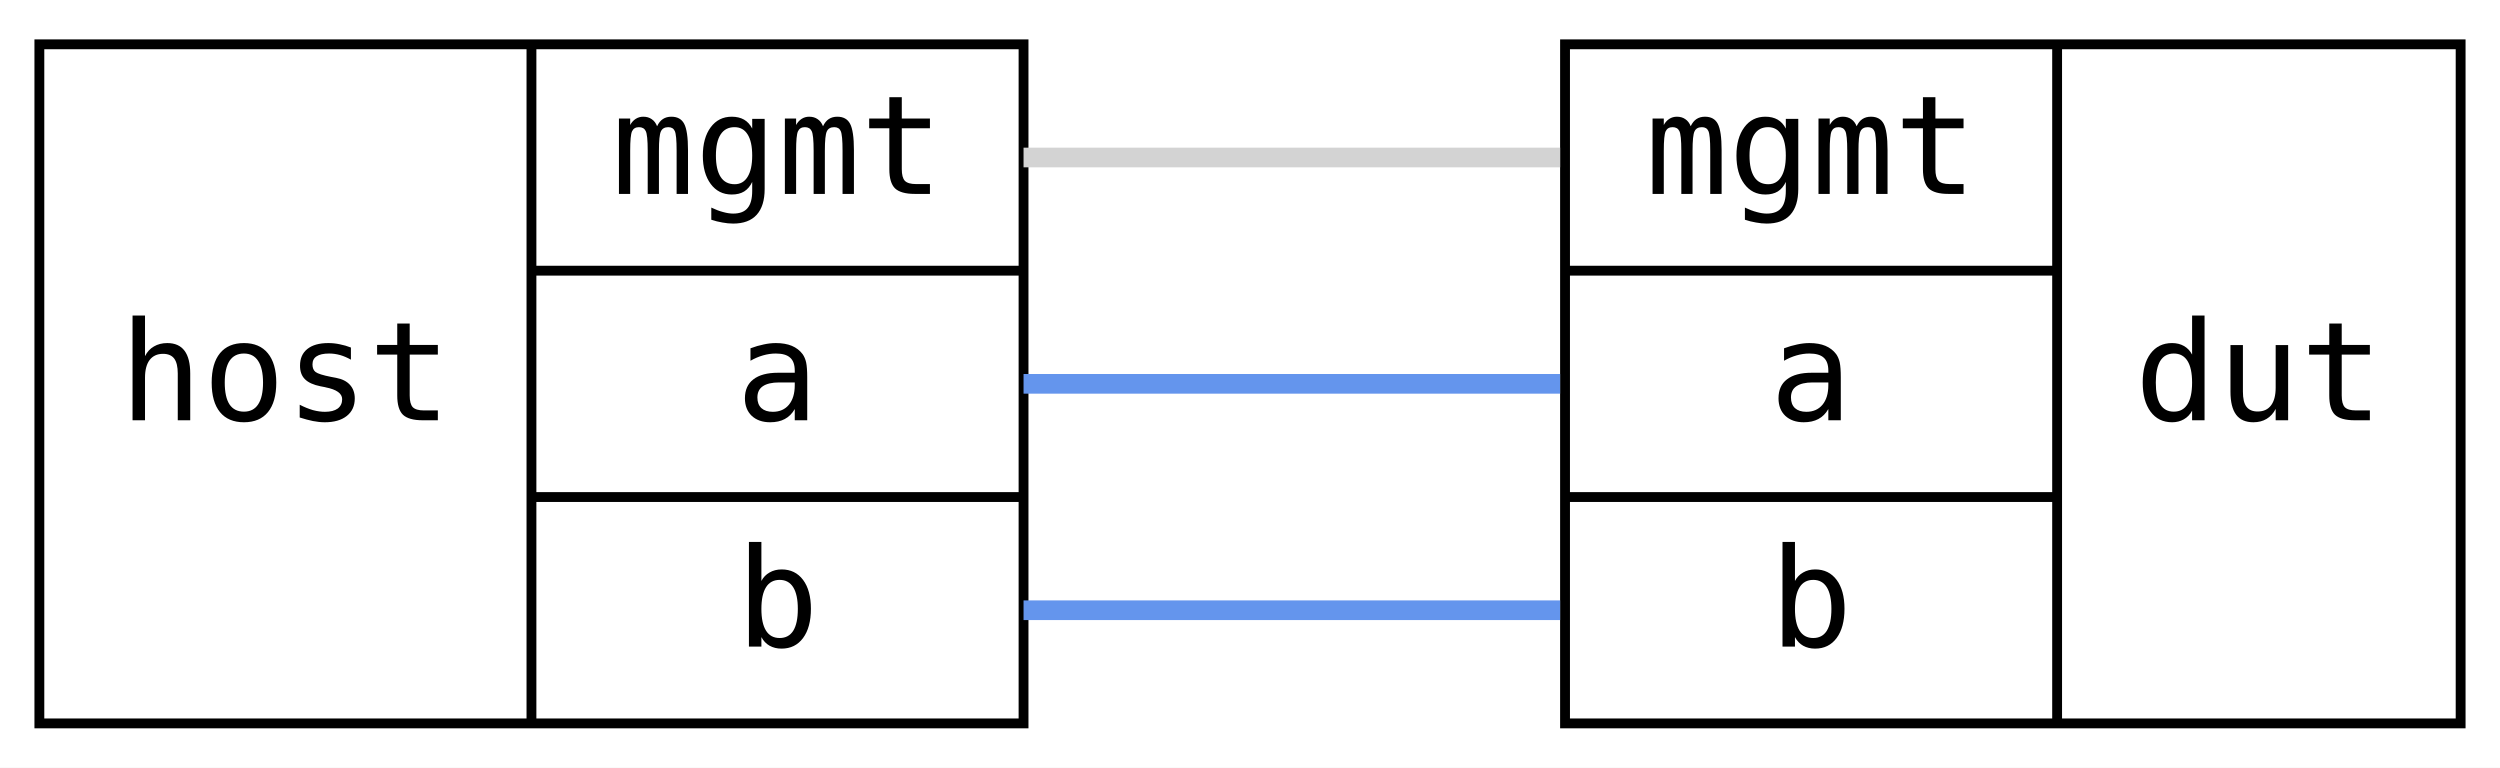
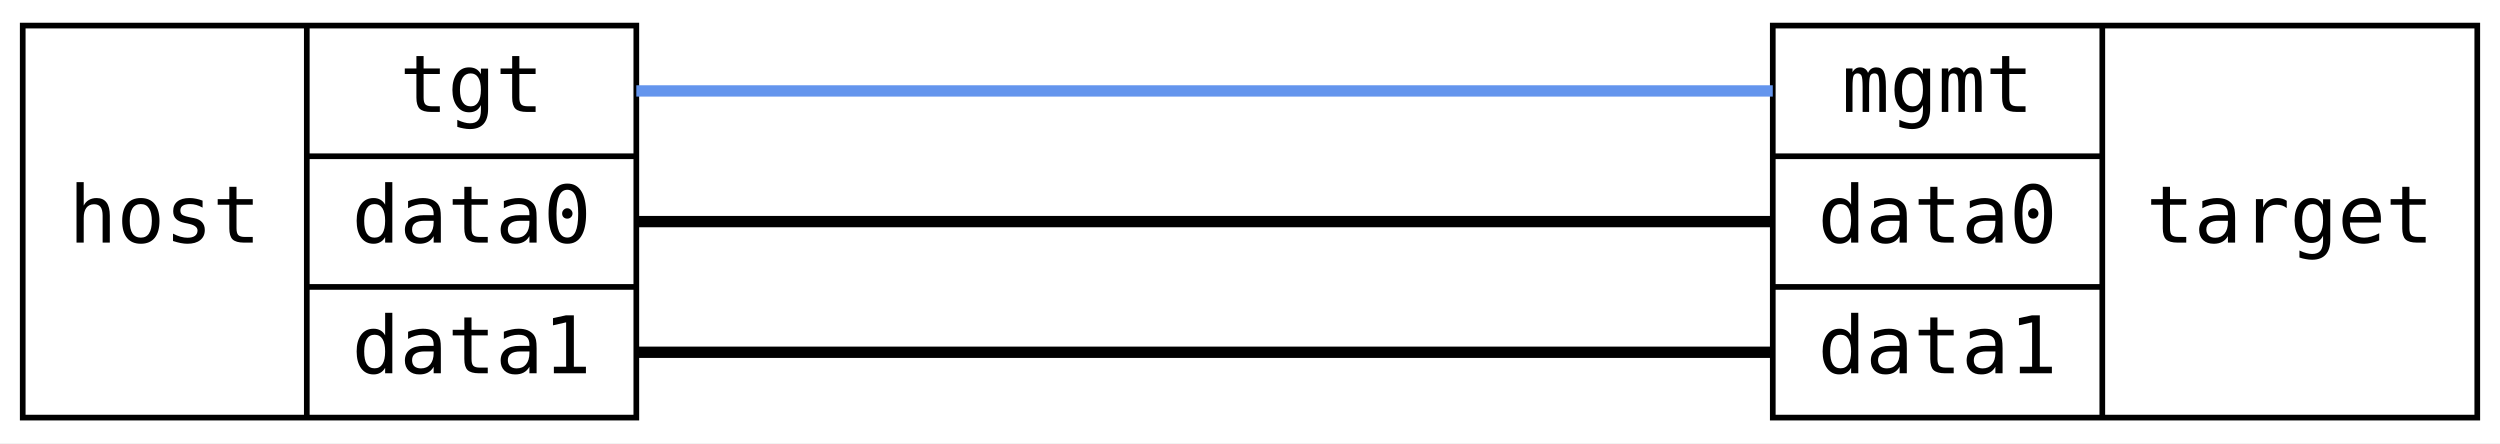
- <svg xmlns="http://www.w3.org/2000/svg" width="254pt" height="78pt" viewBox="0.00 0.00 254.02 78.00">
+ <svg xmlns="http://www.w3.org/2000/svg" width="440pt" height="78pt" viewBox="0.00 0.00 440.03 78.00">
  <g id="graph0" class="graph" transform="scale(1 1) rotate(0) translate(4 74)">
-     <polygon fill="white" stroke="transparent" points="-4,4 -4,-74 250.02,-74 250.02,4 -4,4" />
+     <polygon fill="white" stroke="transparent" points="-4,4 -4,-74 436.03,-74 436.03,4 -4,4" />
    <g id="node1" class="node">
-       <polygon fill="none" stroke="black" points="0,-0.5 0,-69.5 100,-69.5 100,-0.5 0,-0.5" />
+       <polygon fill="none" stroke="black" points="0,-0.5 0,-69.5 108,-69.5 108,-0.5 0,-0.5" />
      <text text-anchor="middle" x="25" y="-31.3" font-family="DejaVu Sans Mono, Book" font-size="14.00">host</text>
      <polyline fill="none" stroke="black" points="50,-0.5 50,-69.5 " />
-       <text text-anchor="middle" x="75" y="-54.3" font-family="DejaVu Sans Mono, Book" font-size="14.00">mgmt</text>
-       <polyline fill="none" stroke="black" points="50,-46.5 100,-46.5 " />
-       <text text-anchor="middle" x="75" y="-31.3" font-family="DejaVu Sans Mono, Book" font-size="14.00">a</text>
-       <polyline fill="none" stroke="black" points="50,-23.5 100,-23.5 " />
-       <text text-anchor="middle" x="75" y="-8.3" font-family="DejaVu Sans Mono, Book" font-size="14.00">b</text>
+       <text text-anchor="middle" x="79" y="-54.3" font-family="DejaVu Sans Mono, Book" font-size="14.00">tgt</text>
+       <polyline fill="none" stroke="black" points="50,-46.5 108,-46.5 " />
+       <text text-anchor="middle" x="79" y="-31.3" font-family="DejaVu Sans Mono, Book" font-size="14.00">data0</text>
+       <polyline fill="none" stroke="black" points="50,-23.5 108,-23.5 " />
+       <text text-anchor="middle" x="79" y="-8.3" font-family="DejaVu Sans Mono, Book" font-size="14.00">data1</text>
    </g>
    <g id="node2" class="node">
-       <polygon fill="none" stroke="black" points="155.02,-0.5 155.02,-69.5 246.02,-69.5 246.02,-0.5 155.02,-0.5" />
-       <text text-anchor="middle" x="180.02" y="-54.3" font-family="DejaVu Sans Mono, Book" font-size="14.00">mgmt</text>
-       <polyline fill="none" stroke="black" points="155.02,-46.5 205.02,-46.5 " />
-       <text text-anchor="middle" x="180.02" y="-31.3" font-family="DejaVu Sans Mono, Book" font-size="14.00">a</text>
-       <polyline fill="none" stroke="black" points="155.02,-23.5 205.02,-23.5 " />
-       <text text-anchor="middle" x="180.02" y="-8.3" font-family="DejaVu Sans Mono, Book" font-size="14.00">b</text>
-       <polyline fill="none" stroke="black" points="205.02,-0.5 205.02,-69.5 " />
-       <text text-anchor="middle" x="225.52" y="-31.3" font-family="DejaVu Sans Mono, Book" font-size="14.00">dut</text>
+       <polygon fill="none" stroke="black" points="308.03,-0.5 308.03,-69.5 432.03,-69.5 432.03,-0.5 308.03,-0.5" />
+       <text text-anchor="middle" x="337.03" y="-54.3" font-family="DejaVu Sans Mono, Book" font-size="14.00">mgmt</text>
+       <polyline fill="none" stroke="black" points="308.03,-46.5 366.03,-46.5 " />
+       <text text-anchor="middle" x="337.03" y="-31.3" font-family="DejaVu Sans Mono, Book" font-size="14.00">data0</text>
+       <polyline fill="none" stroke="black" points="308.03,-23.5 366.03,-23.5 " />
+       <text text-anchor="middle" x="337.03" y="-8.3" font-family="DejaVu Sans Mono, Book" font-size="14.00">data1</text>
+       <polyline fill="none" stroke="black" points="366.03,-0.5 366.03,-69.5 " />
+       <text text-anchor="middle" x="399.03" y="-31.3" font-family="DejaVu Sans Mono, Book" font-size="14.00">target</text>
    </g>
    <g id="edge1" class="edge">
-       <path fill="none" stroke="lightgray" stroke-width="2" d="M100,-58C100,-58 154.52,-58 154.52,-58" />
+       <path fill="none" stroke="cornflowerblue" stroke-width="2" d="M108,-58C108,-58 308.03,-58 308.03,-58" />
    </g>
    <g id="edge2" class="edge">
-       <path fill="none" stroke="cornflowerblue" stroke-width="2" d="M100,-35C100,-35 154.52,-35 154.52,-35" />
+       <path fill="none" stroke="black" stroke-width="2" d="M108,-35C108,-35 308.03,-35 308.03,-35" />
    </g>
    <g id="edge3" class="edge">
-       <path fill="none" stroke="cornflowerblue" stroke-width="2" d="M100,-12C100,-12 154.52,-12 154.52,-12" />
+       <path fill="none" stroke="black" stroke-width="2" d="M108,-12C108,-12 308.03,-12 308.03,-12" />
    </g>
  </g>
</svg>
